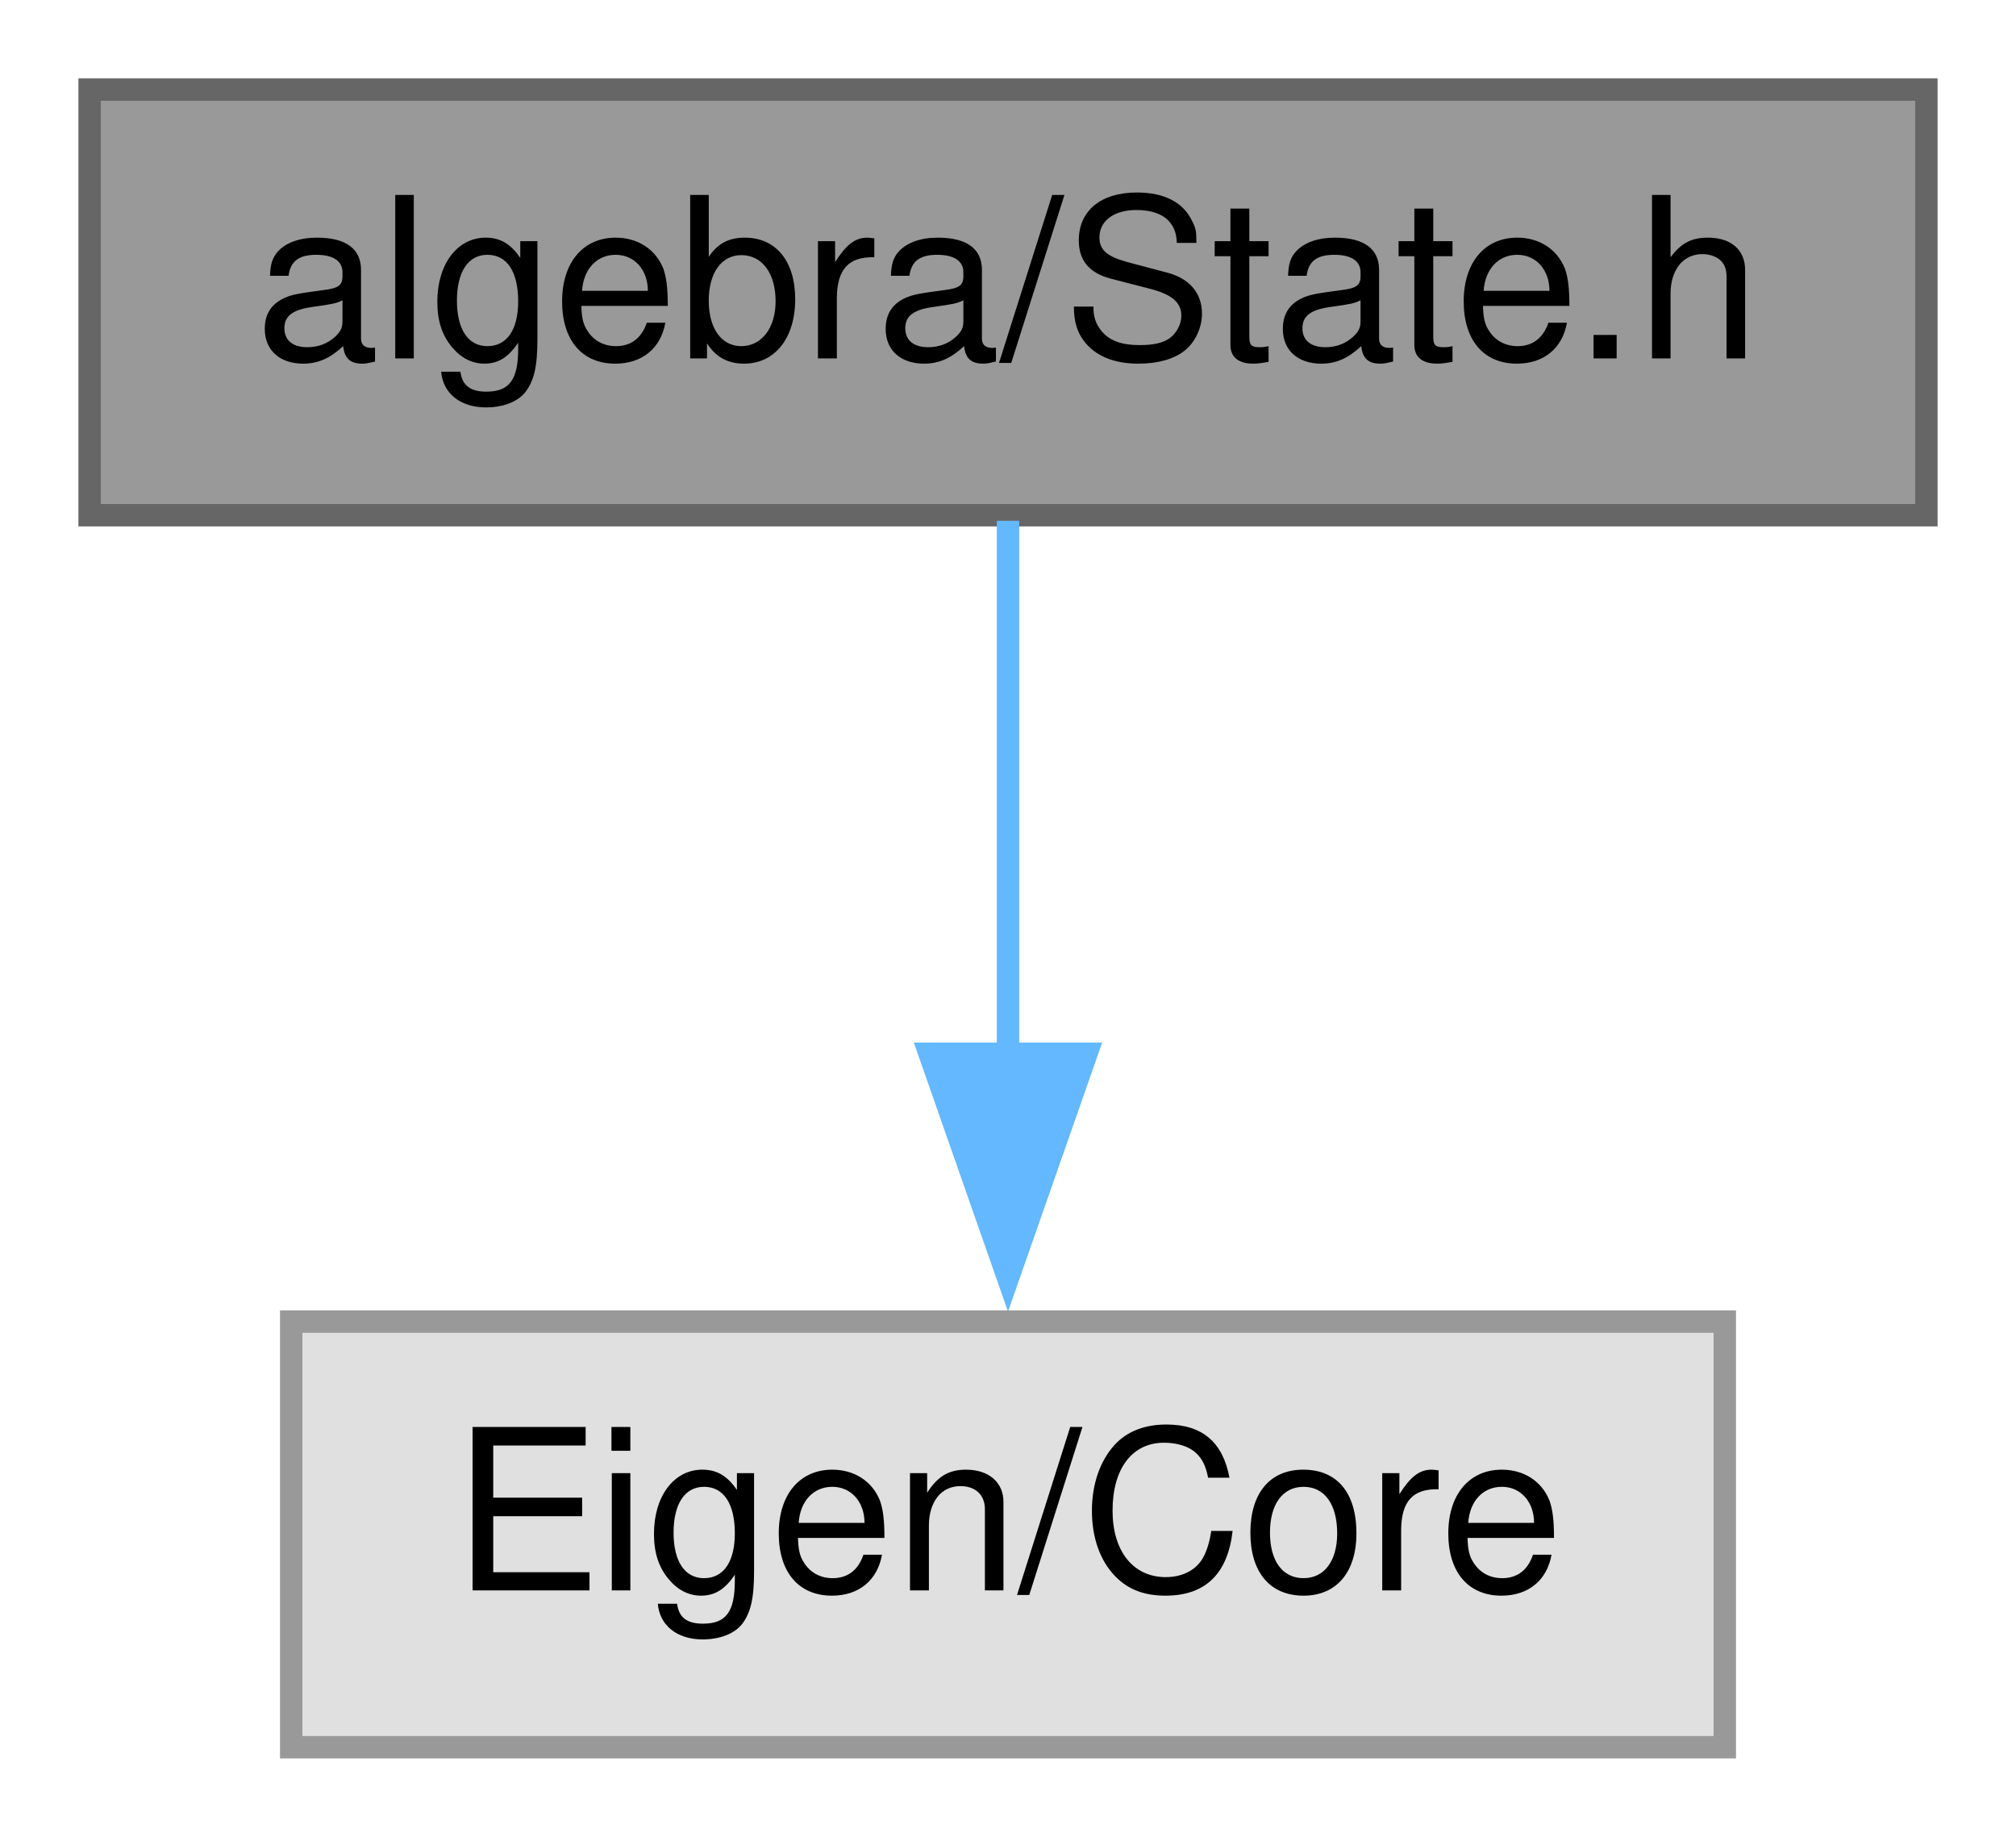
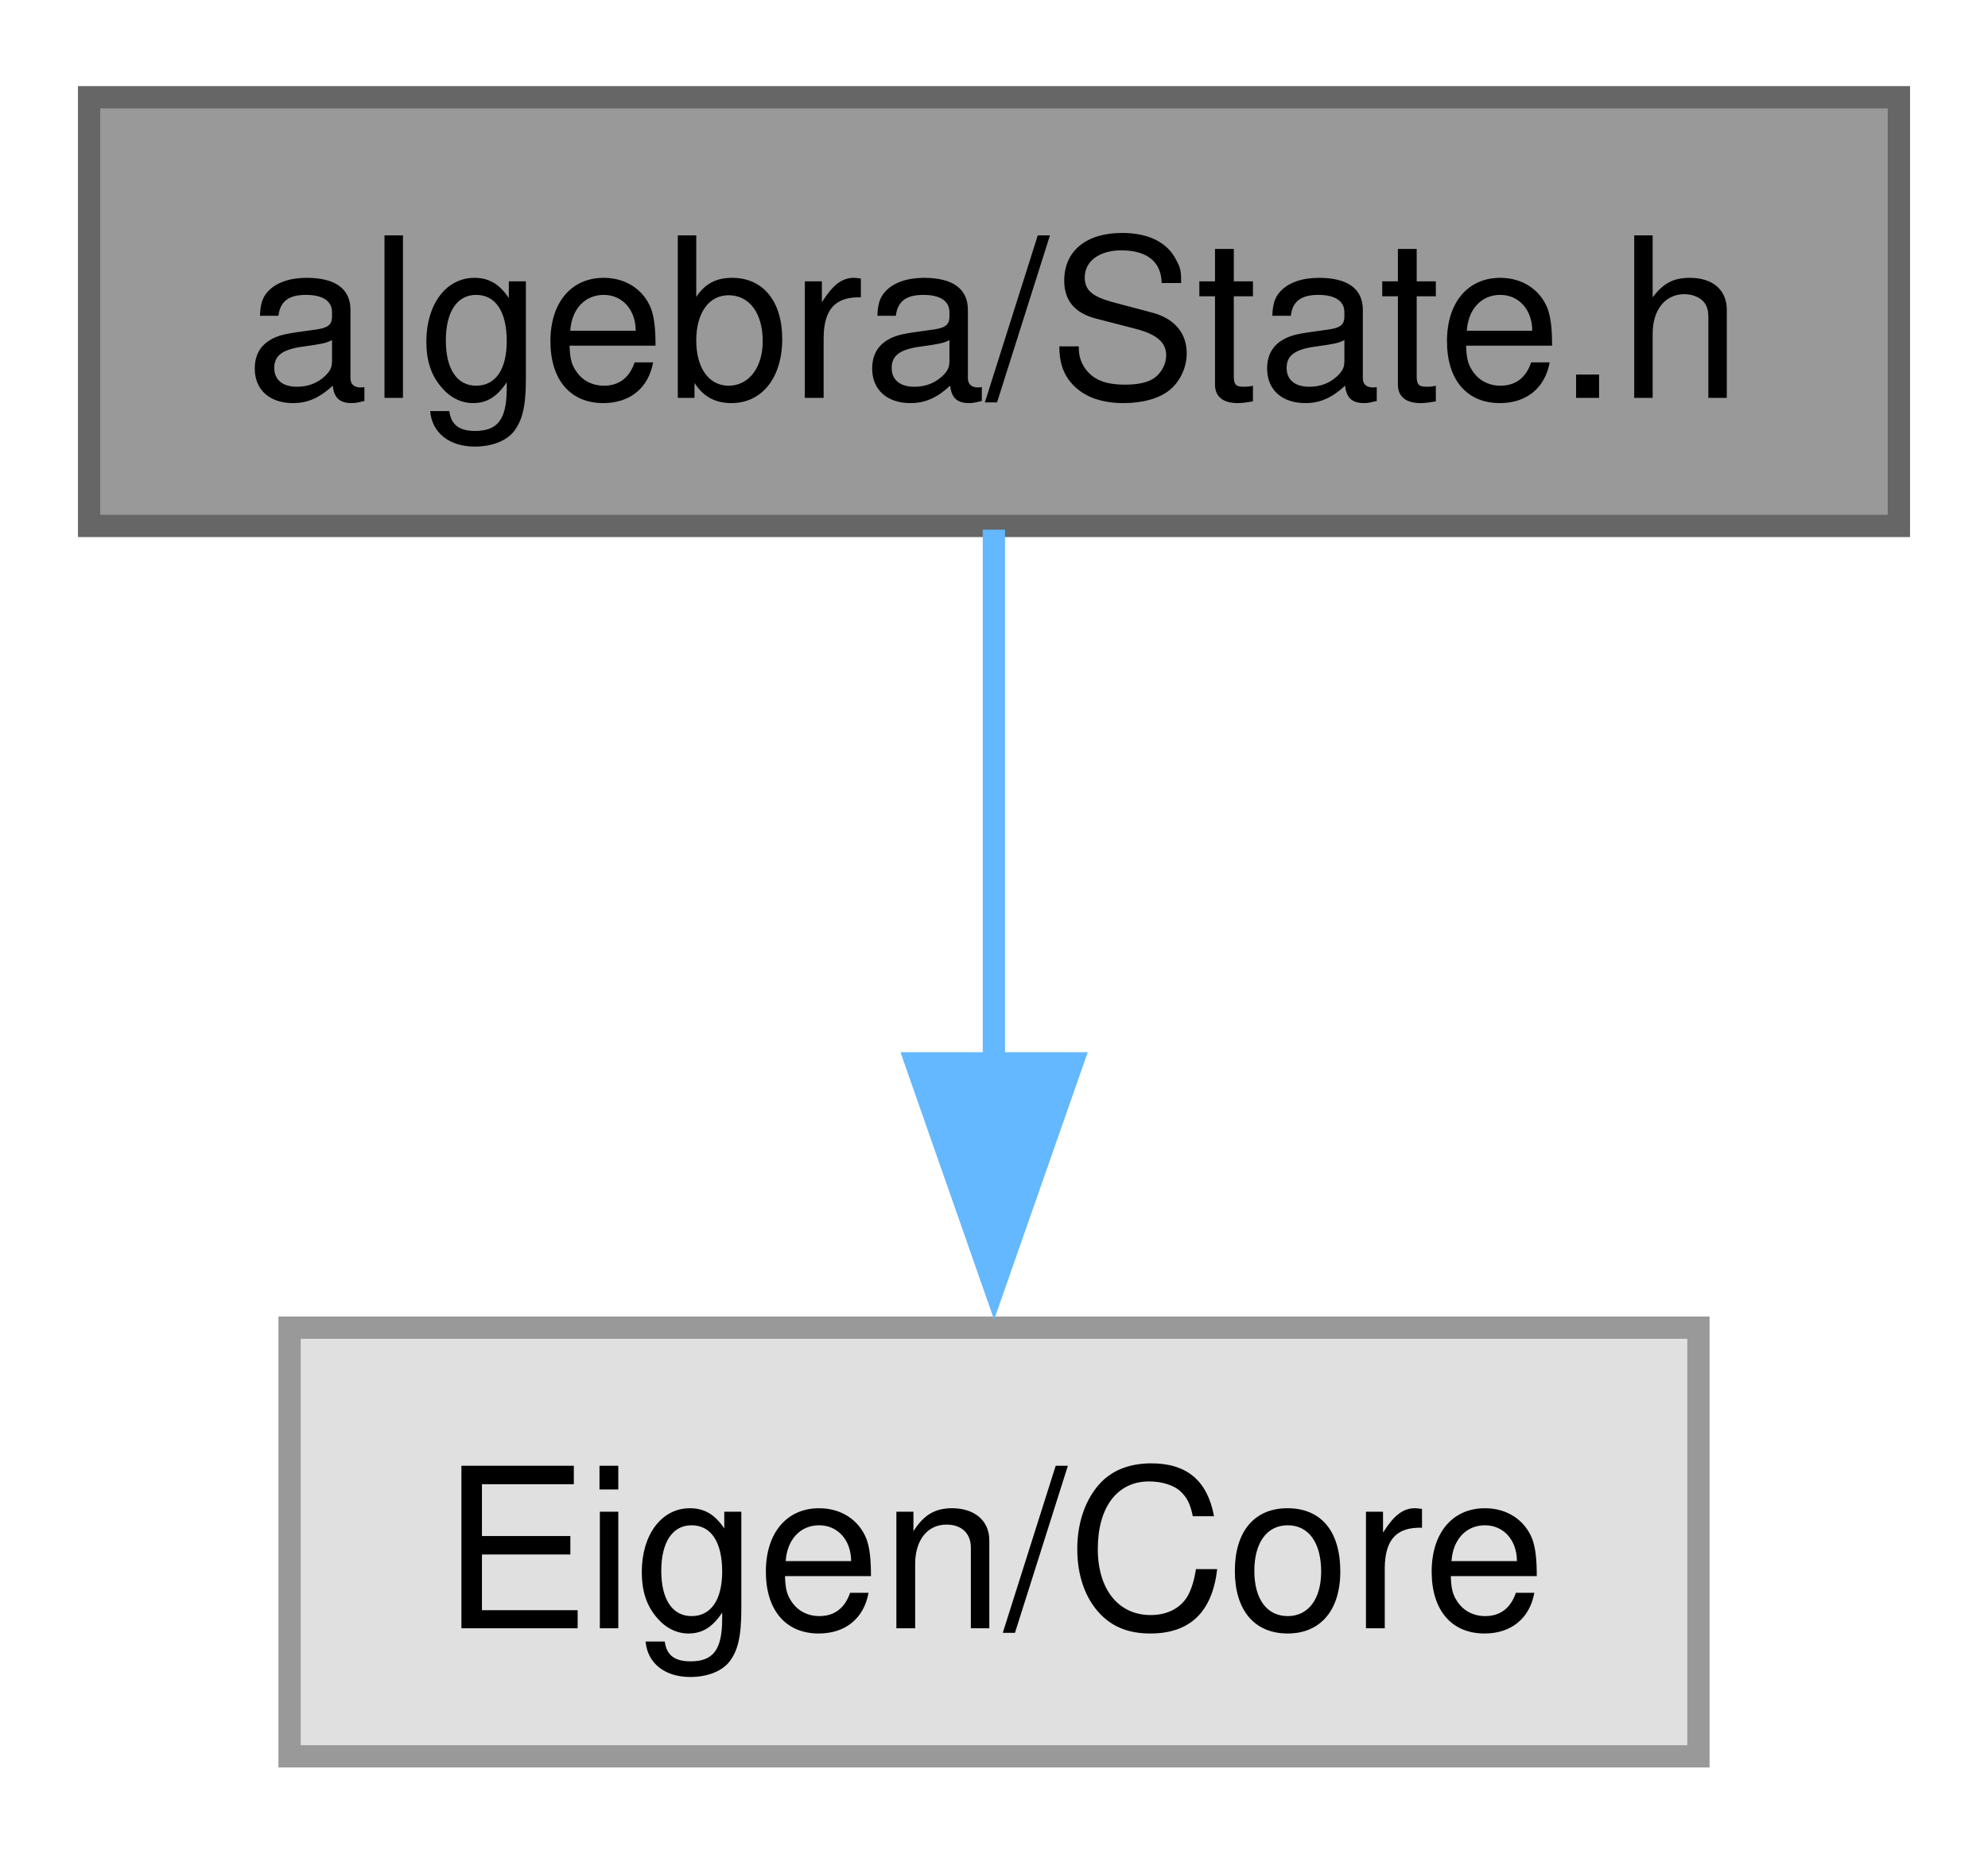
- <svg xmlns="http://www.w3.org/2000/svg" xmlns:xlink="http://www.w3.org/1999/xlink" width="90pt" height="82pt" viewBox="0.00 0.00 90.00 82.00">
-   <g id="graph0" class="graph" transform="scale(1 1) rotate(0) translate(4 78)">
-     <g id="node1" class="node">
-       <g id="a_node1">
+ <svg xmlns="http://www.w3.org/2000/svg" xmlns:xlink="http://www.w3.org/1999/xlink" width="89pt" height="83pt" viewBox="0.00 0.00 89.25 82.50">
+   <g id="graph0" class="graph" transform="scale(1 1) rotate(0) translate(4 78.5)">
+     <g id="Node000001" class="node">
+       <g id="a_Node000001">
        <a xlink:title="State source file.">
-           <polygon fill="#999999" stroke="#666666" points="82,-74 0,-74 0,-55 82,-55 82,-74" />
-           <text text-anchor="middle" x="41" y="-62" font-family="Helvetica,sans-Serif" font-size="10.00">algebra/State.h</text>
+           <polygon fill="#999999" stroke="#666666" points="81.25,-74.5 0,-74.5 0,-55.25 81.25,-55.25 81.25,-74.5" />
+           <text text-anchor="middle" x="40.62" y="-61" font-family="Helvetica,sans-Serif" font-size="10.00">algebra/State.h</text>
        </a>
      </g>
    </g>
-     <g id="node2" class="node">
-       <g id="a_node2">
+     <g id="Node000002" class="node">
+       <g id="a_Node000002">
        <a xlink:title=" ">
-           <polygon fill="#e0e0e0" stroke="#999999" points="73,-19 9,-19 9,0 73,0 73,-19" />
-           <text text-anchor="middle" x="41" y="-7" font-family="Helvetica,sans-Serif" font-size="10.00">Eigen/Core</text>
+           <polygon fill="#e0e0e0" stroke="#999999" points="72.25,-19.25 9,-19.25 9,0 72.25,0 72.25,-19.25" />
+           <text text-anchor="middle" x="40.62" y="-5.75" font-family="Helvetica,sans-Serif" font-size="10.00">Eigen/Core</text>
        </a>
      </g>
    </g>
-     <g id="edge1" class="edge">
-       <path fill="none" stroke="#63b8ff" d="M41,-54.75C41,-48.27 41,-39.16 41,-30.9" />
-       <polygon fill="#63b8ff" stroke="#63b8ff" points="44.5,-30.96 41,-20.96 37.5,-30.96 44.5,-30.96" />
+     <g id="edge1_Node000001_Node000002" class="edge">
+       <g id="a_edge1_Node000001_Node000002">
+         <a xlink:title=" ">
+           <path fill="none" stroke="#63b8ff" d="M40.62,-55.08C40.62,-48.57 40.62,-39.42 40.62,-31.12" />
+           <polygon fill="#63b8ff" stroke="#63b8ff" points="44.13,-31.12 40.63,-21.12 37.13,-31.12 44.13,-31.12" />
+         </a>
+       </g>
    </g>
  </g>
</svg>
